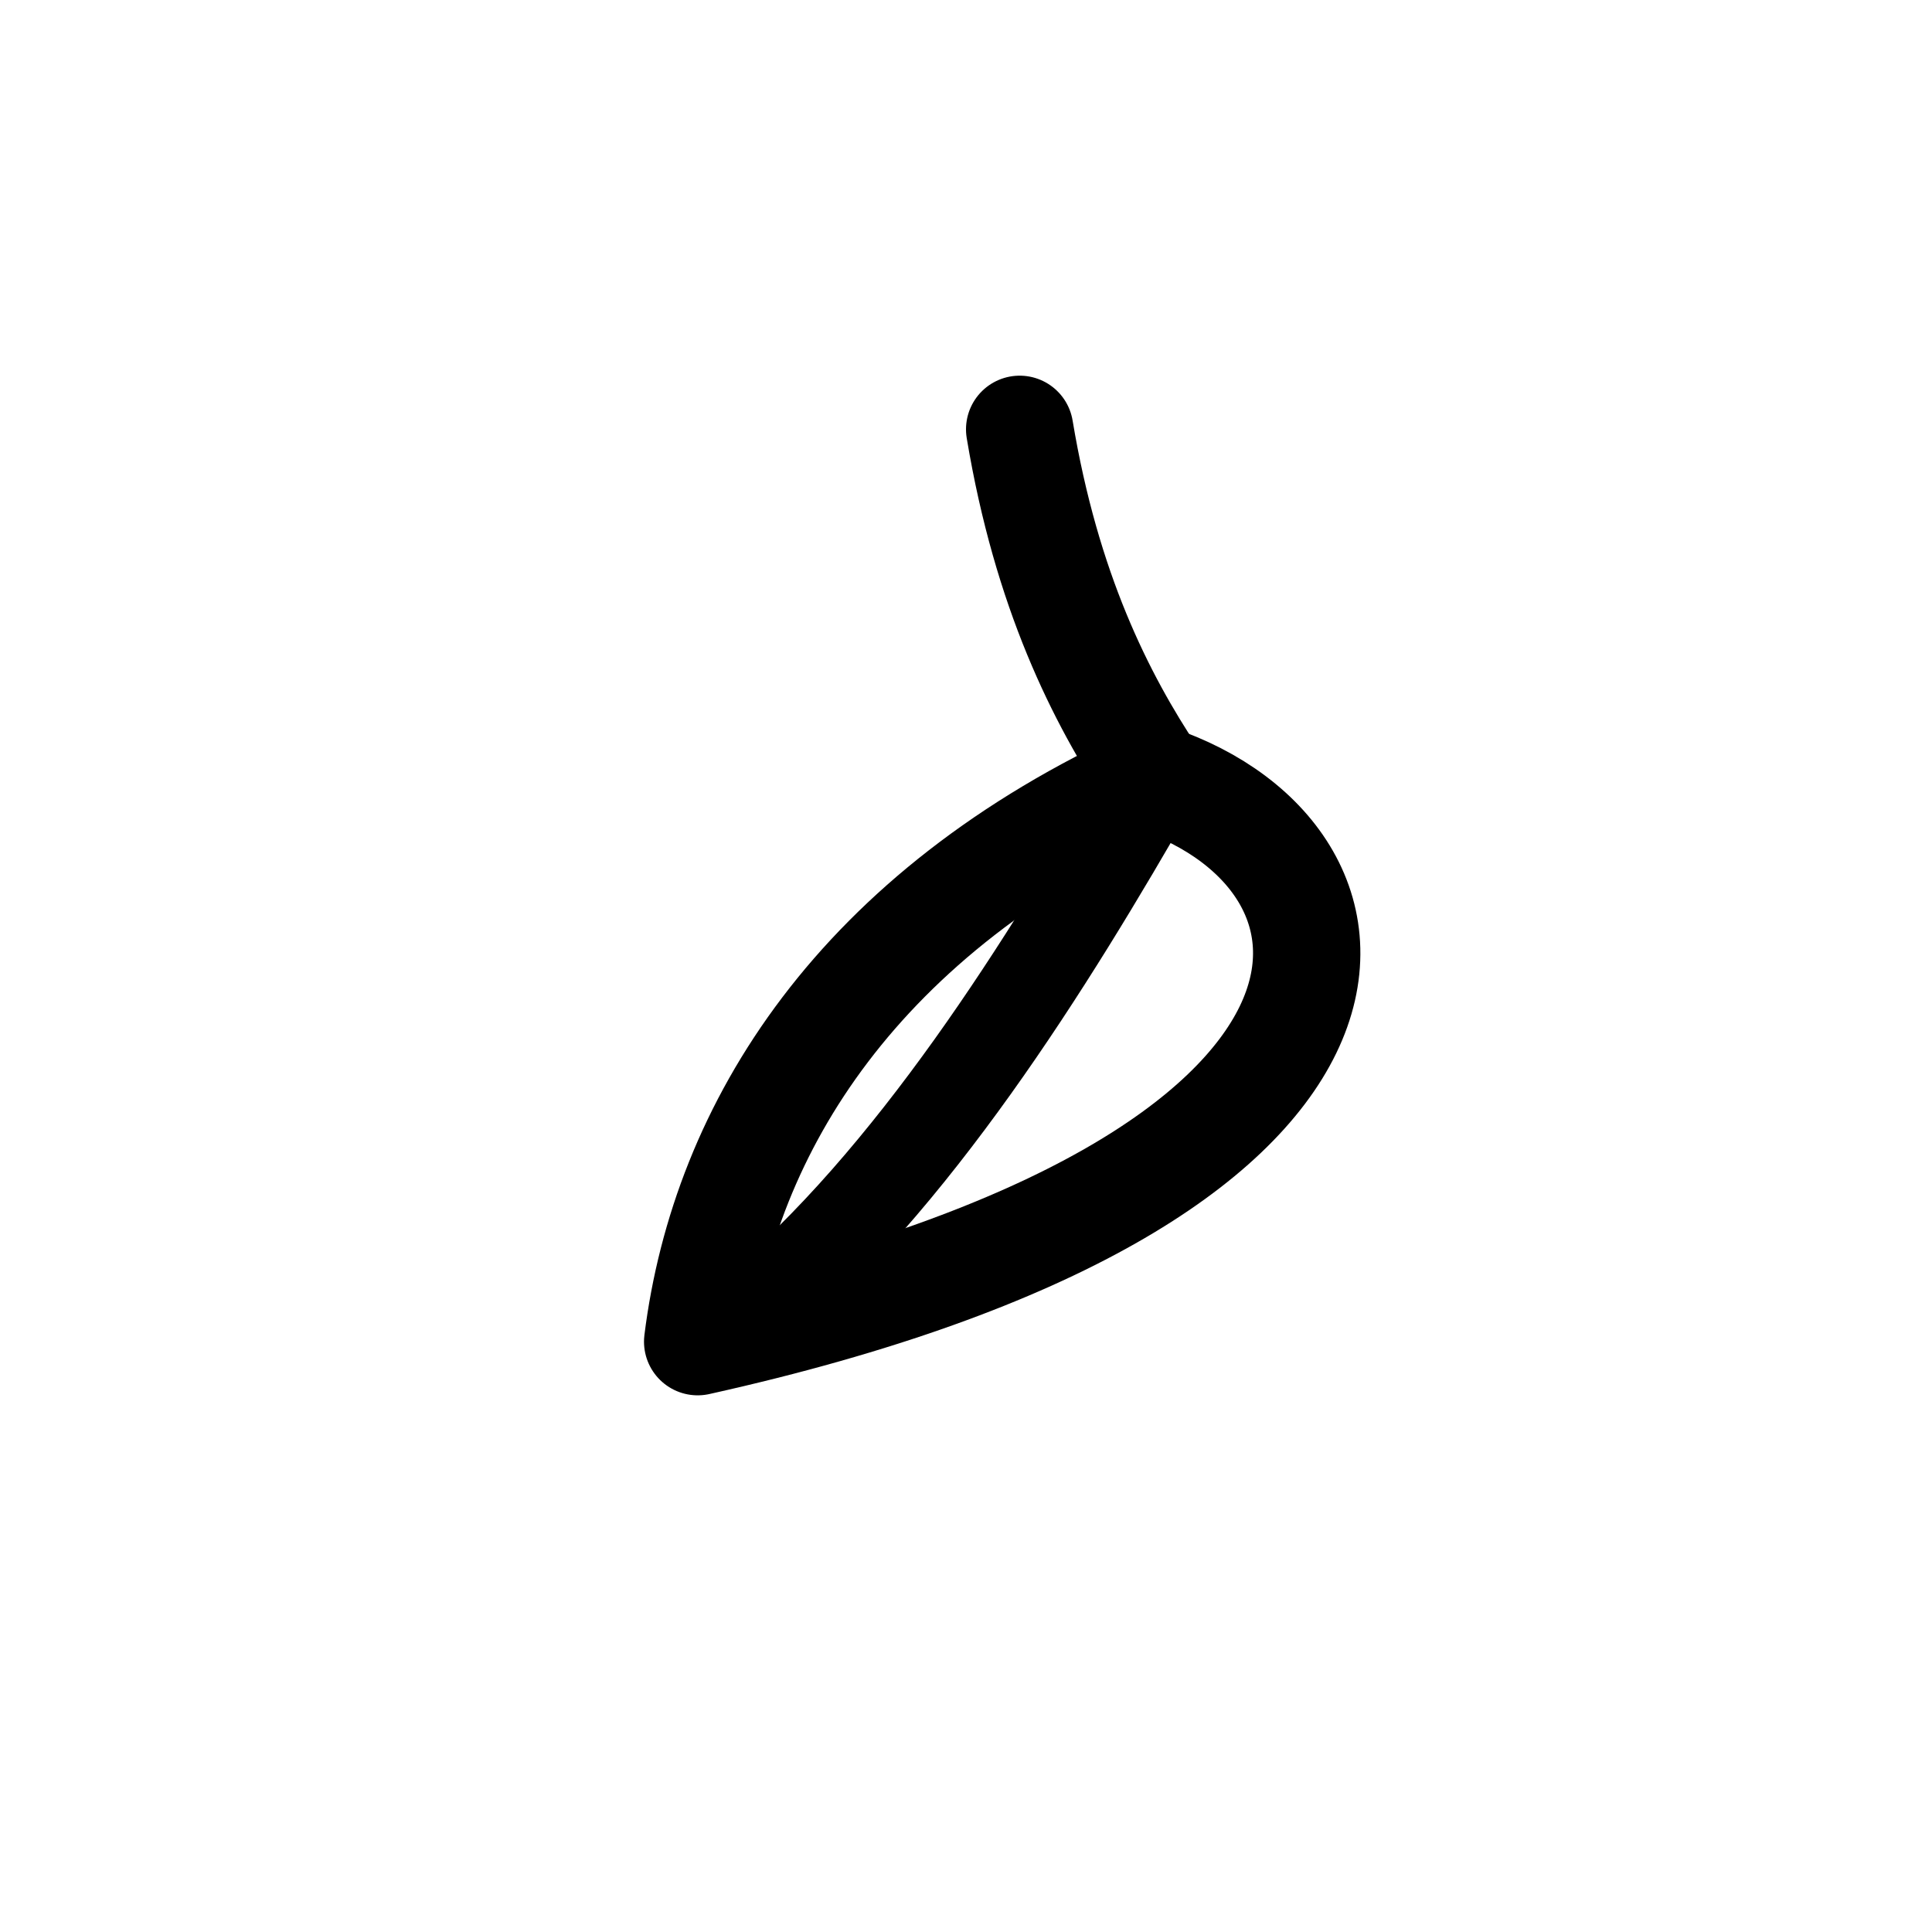
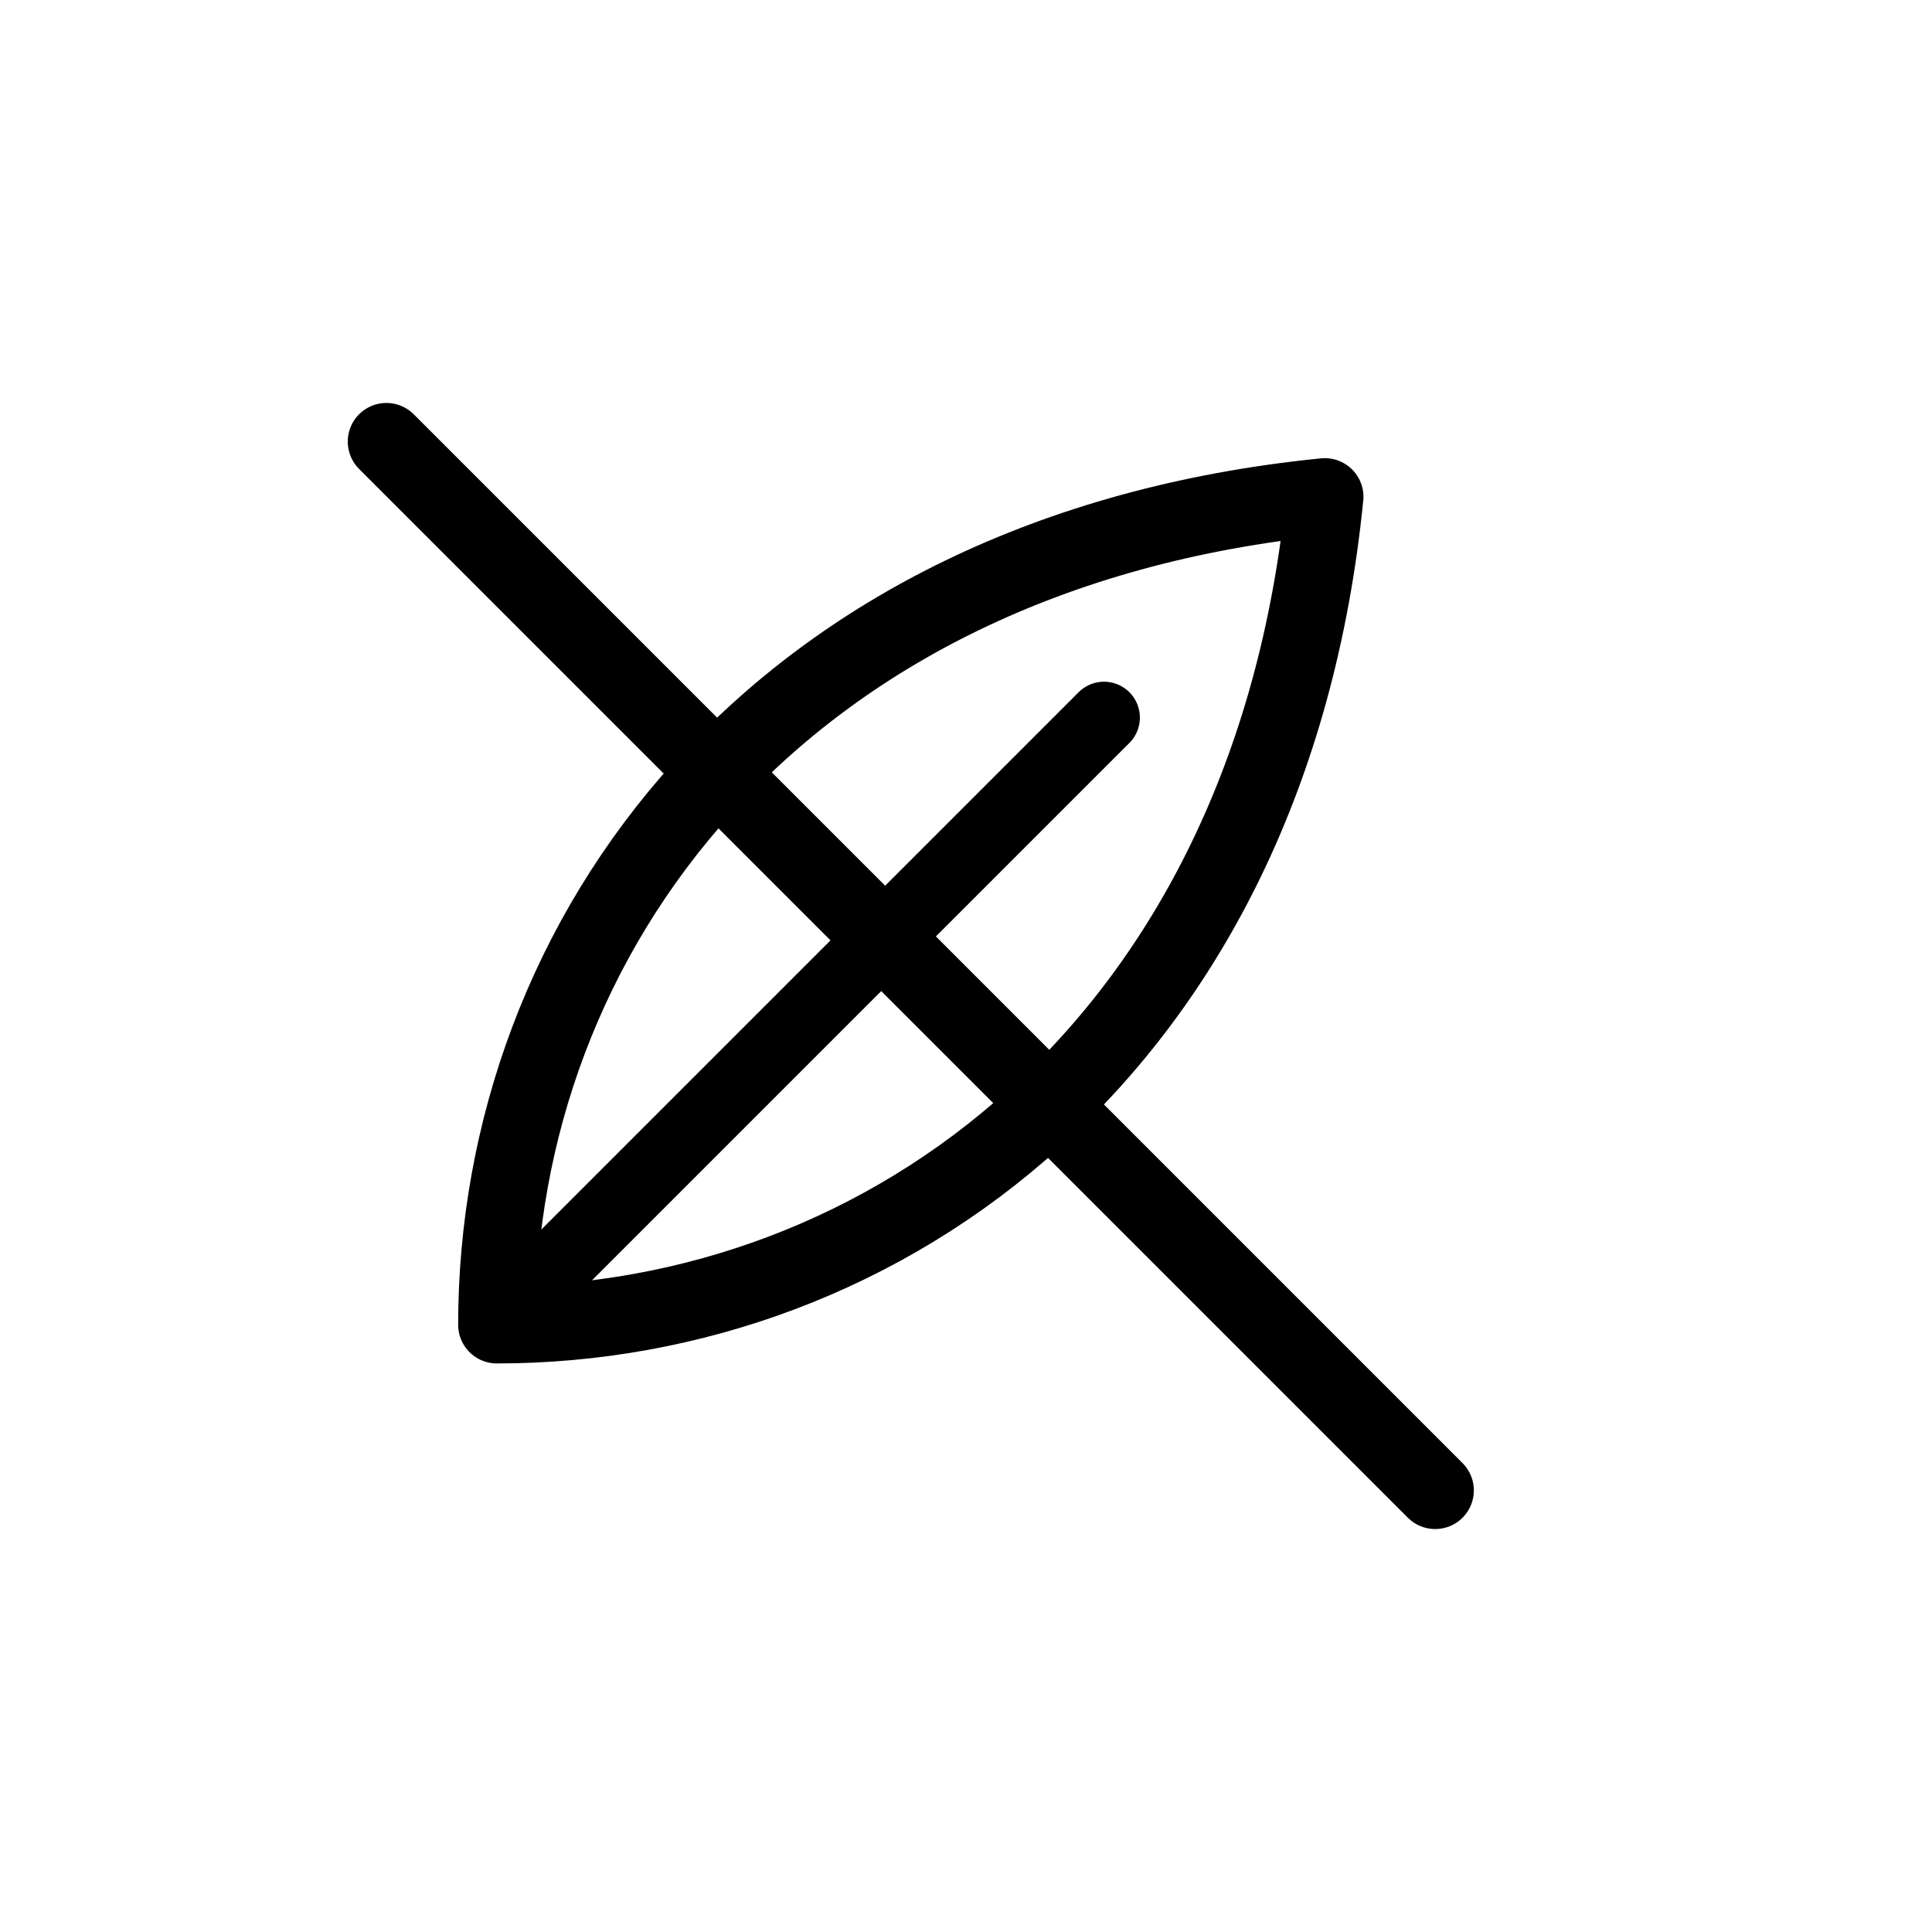
<svg xmlns="http://www.w3.org/2000/svg" viewBox="0 0 36 36" fill="none">
-   <path d="M19 8 C19.5 11 20.5 13 21.5 14.5" stroke="currentColor" stroke-width="2" stroke-linecap="round" />
-   <path d="M21.5 14.5 C26 16 26.5 22 13 25 C13.5 21 16 17 21.5 14.5 Z" stroke="currentColor" stroke-width="2" stroke-linecap="round" stroke-linejoin="round" />
-   <path d="M21.5 14.5 C19.5 18 17 22 14 24.5" stroke="currentColor" stroke-width="1.75" stroke-linecap="round" />
+   <g transform="scale(1.028571)">
+     <path d="M9 24 C9 17 14 10 24 9 C23 19 16 24 9 24 Z" stroke="currentColor" stroke-width="1.4" stroke-linejoin="round" fill="none" />
+     <path d="M9 24 L20 13" stroke="currentColor" stroke-width="1.3" stroke-linecap="round" />
+     <path d="M7 8 L26 27" stroke="currentColor" stroke-width="1.4" stroke-linecap="round" />
+   </g>
</svg>
